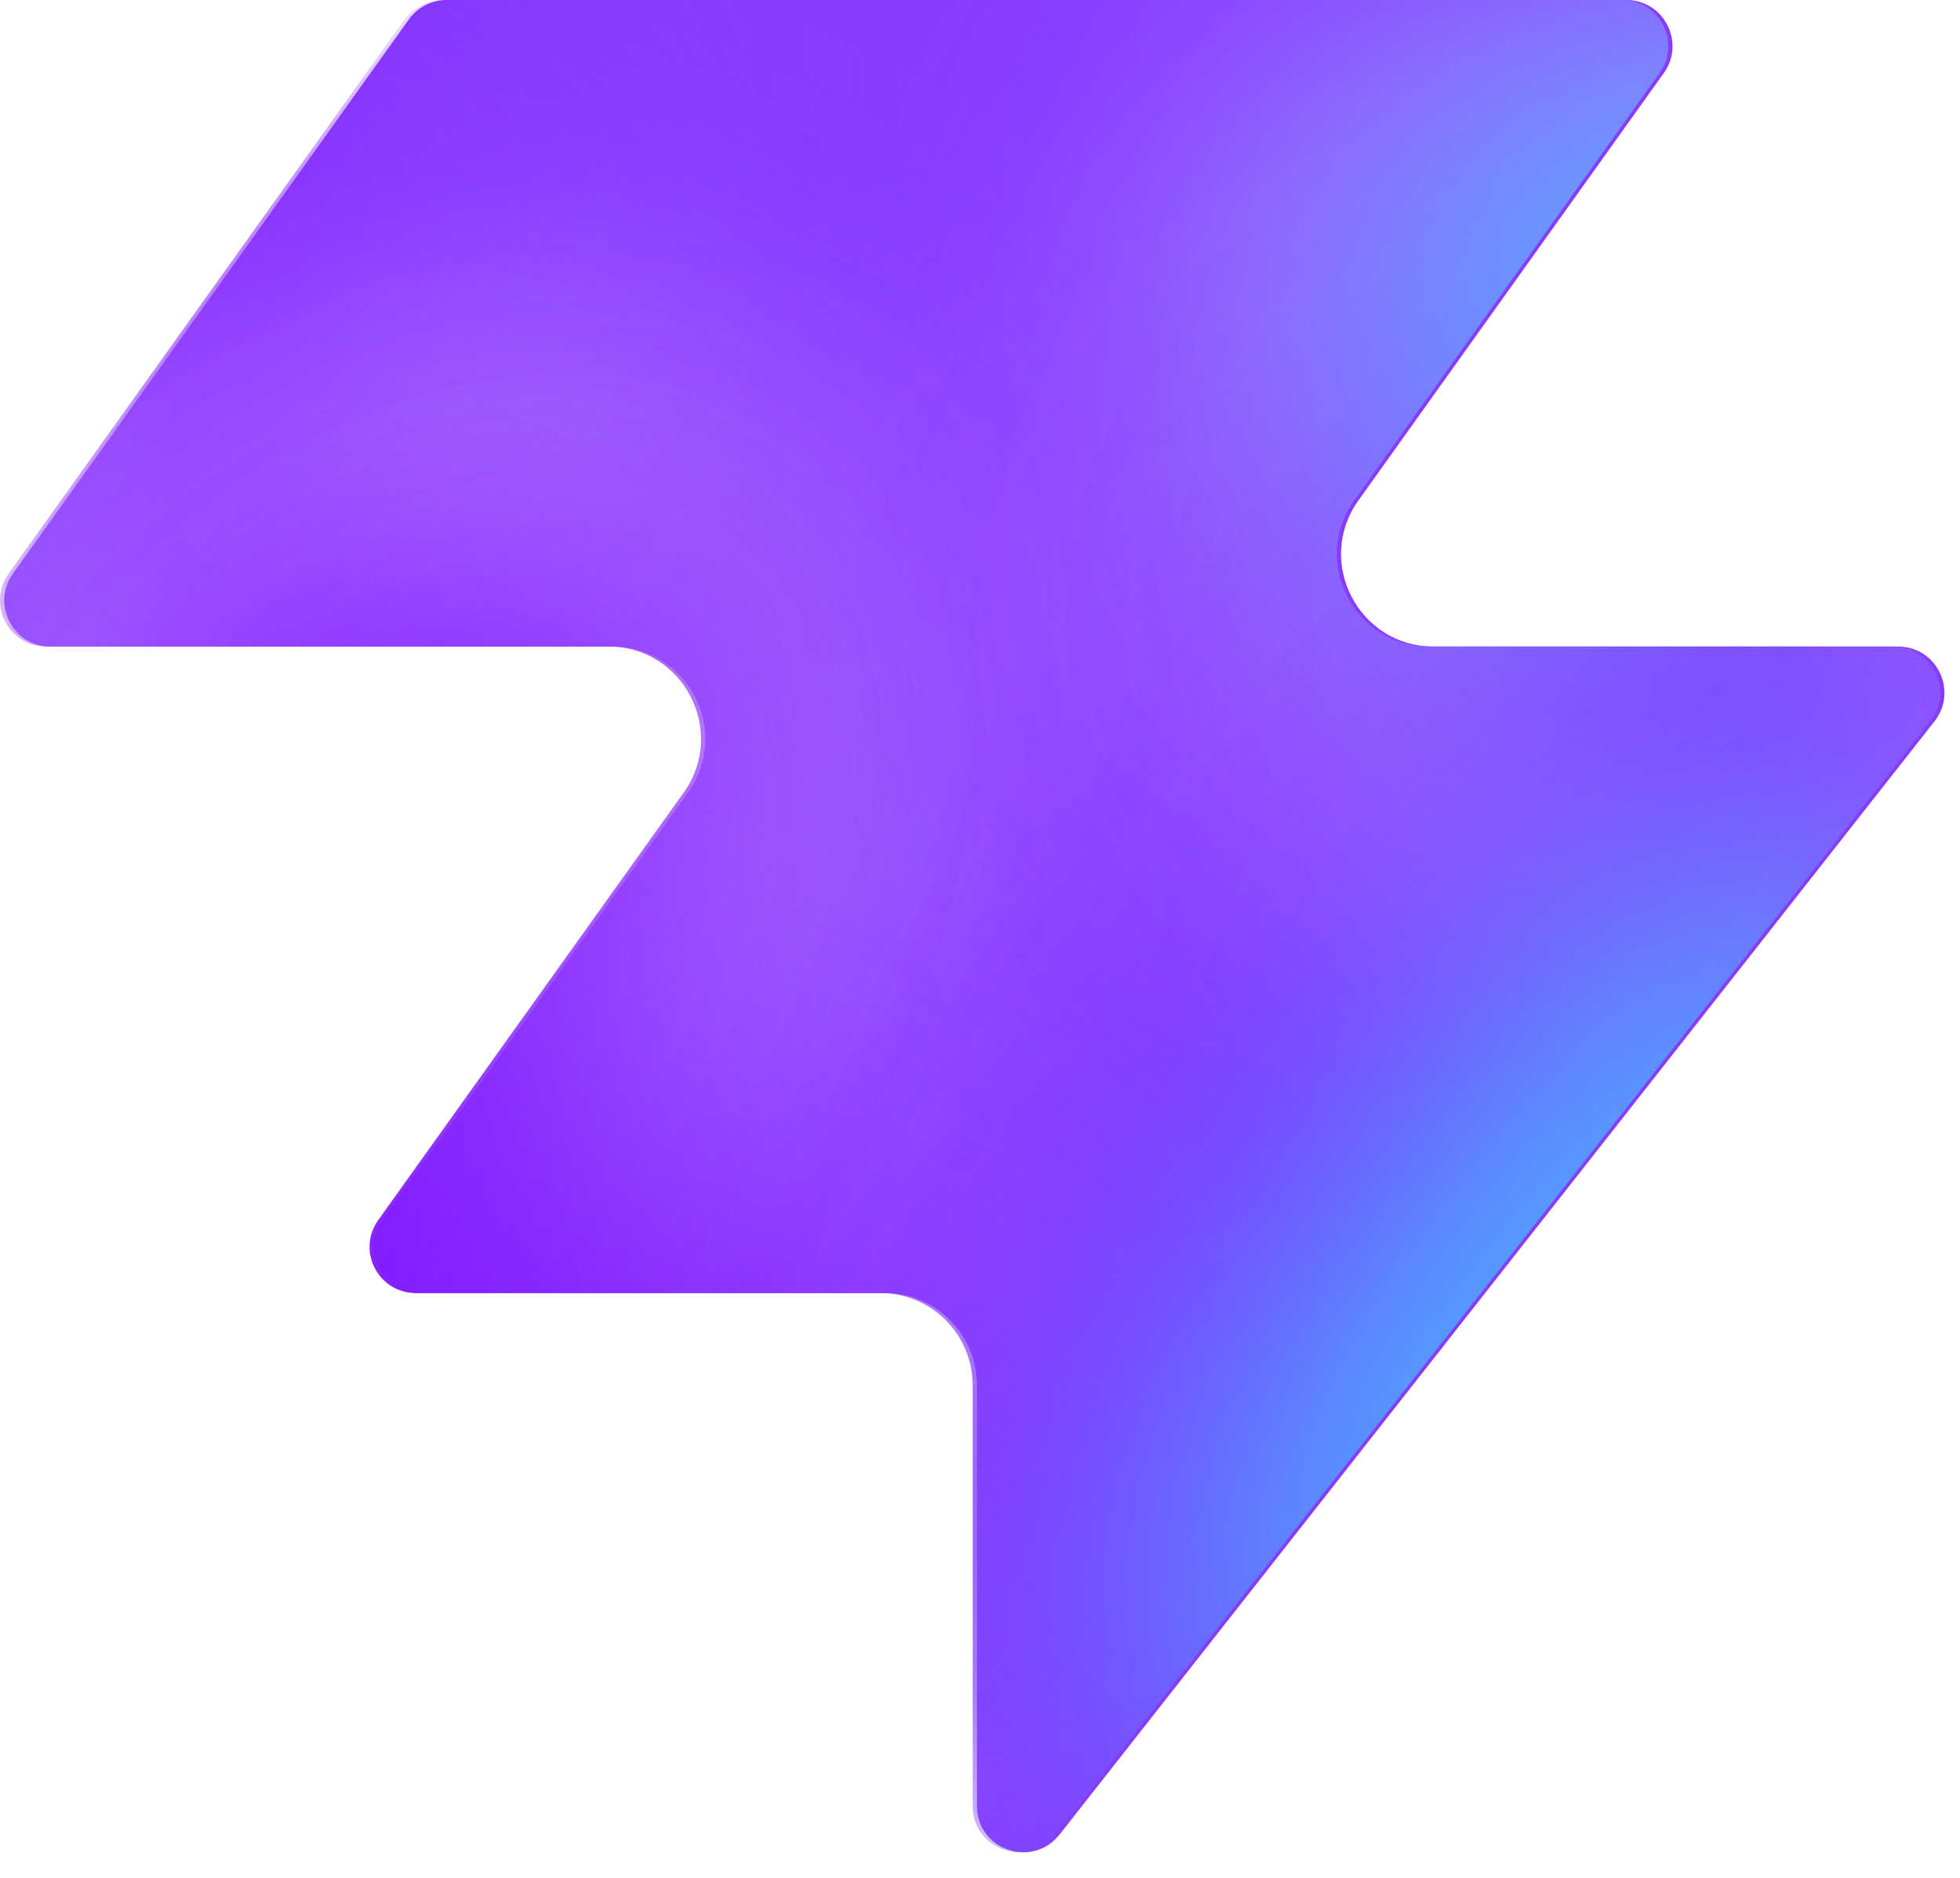
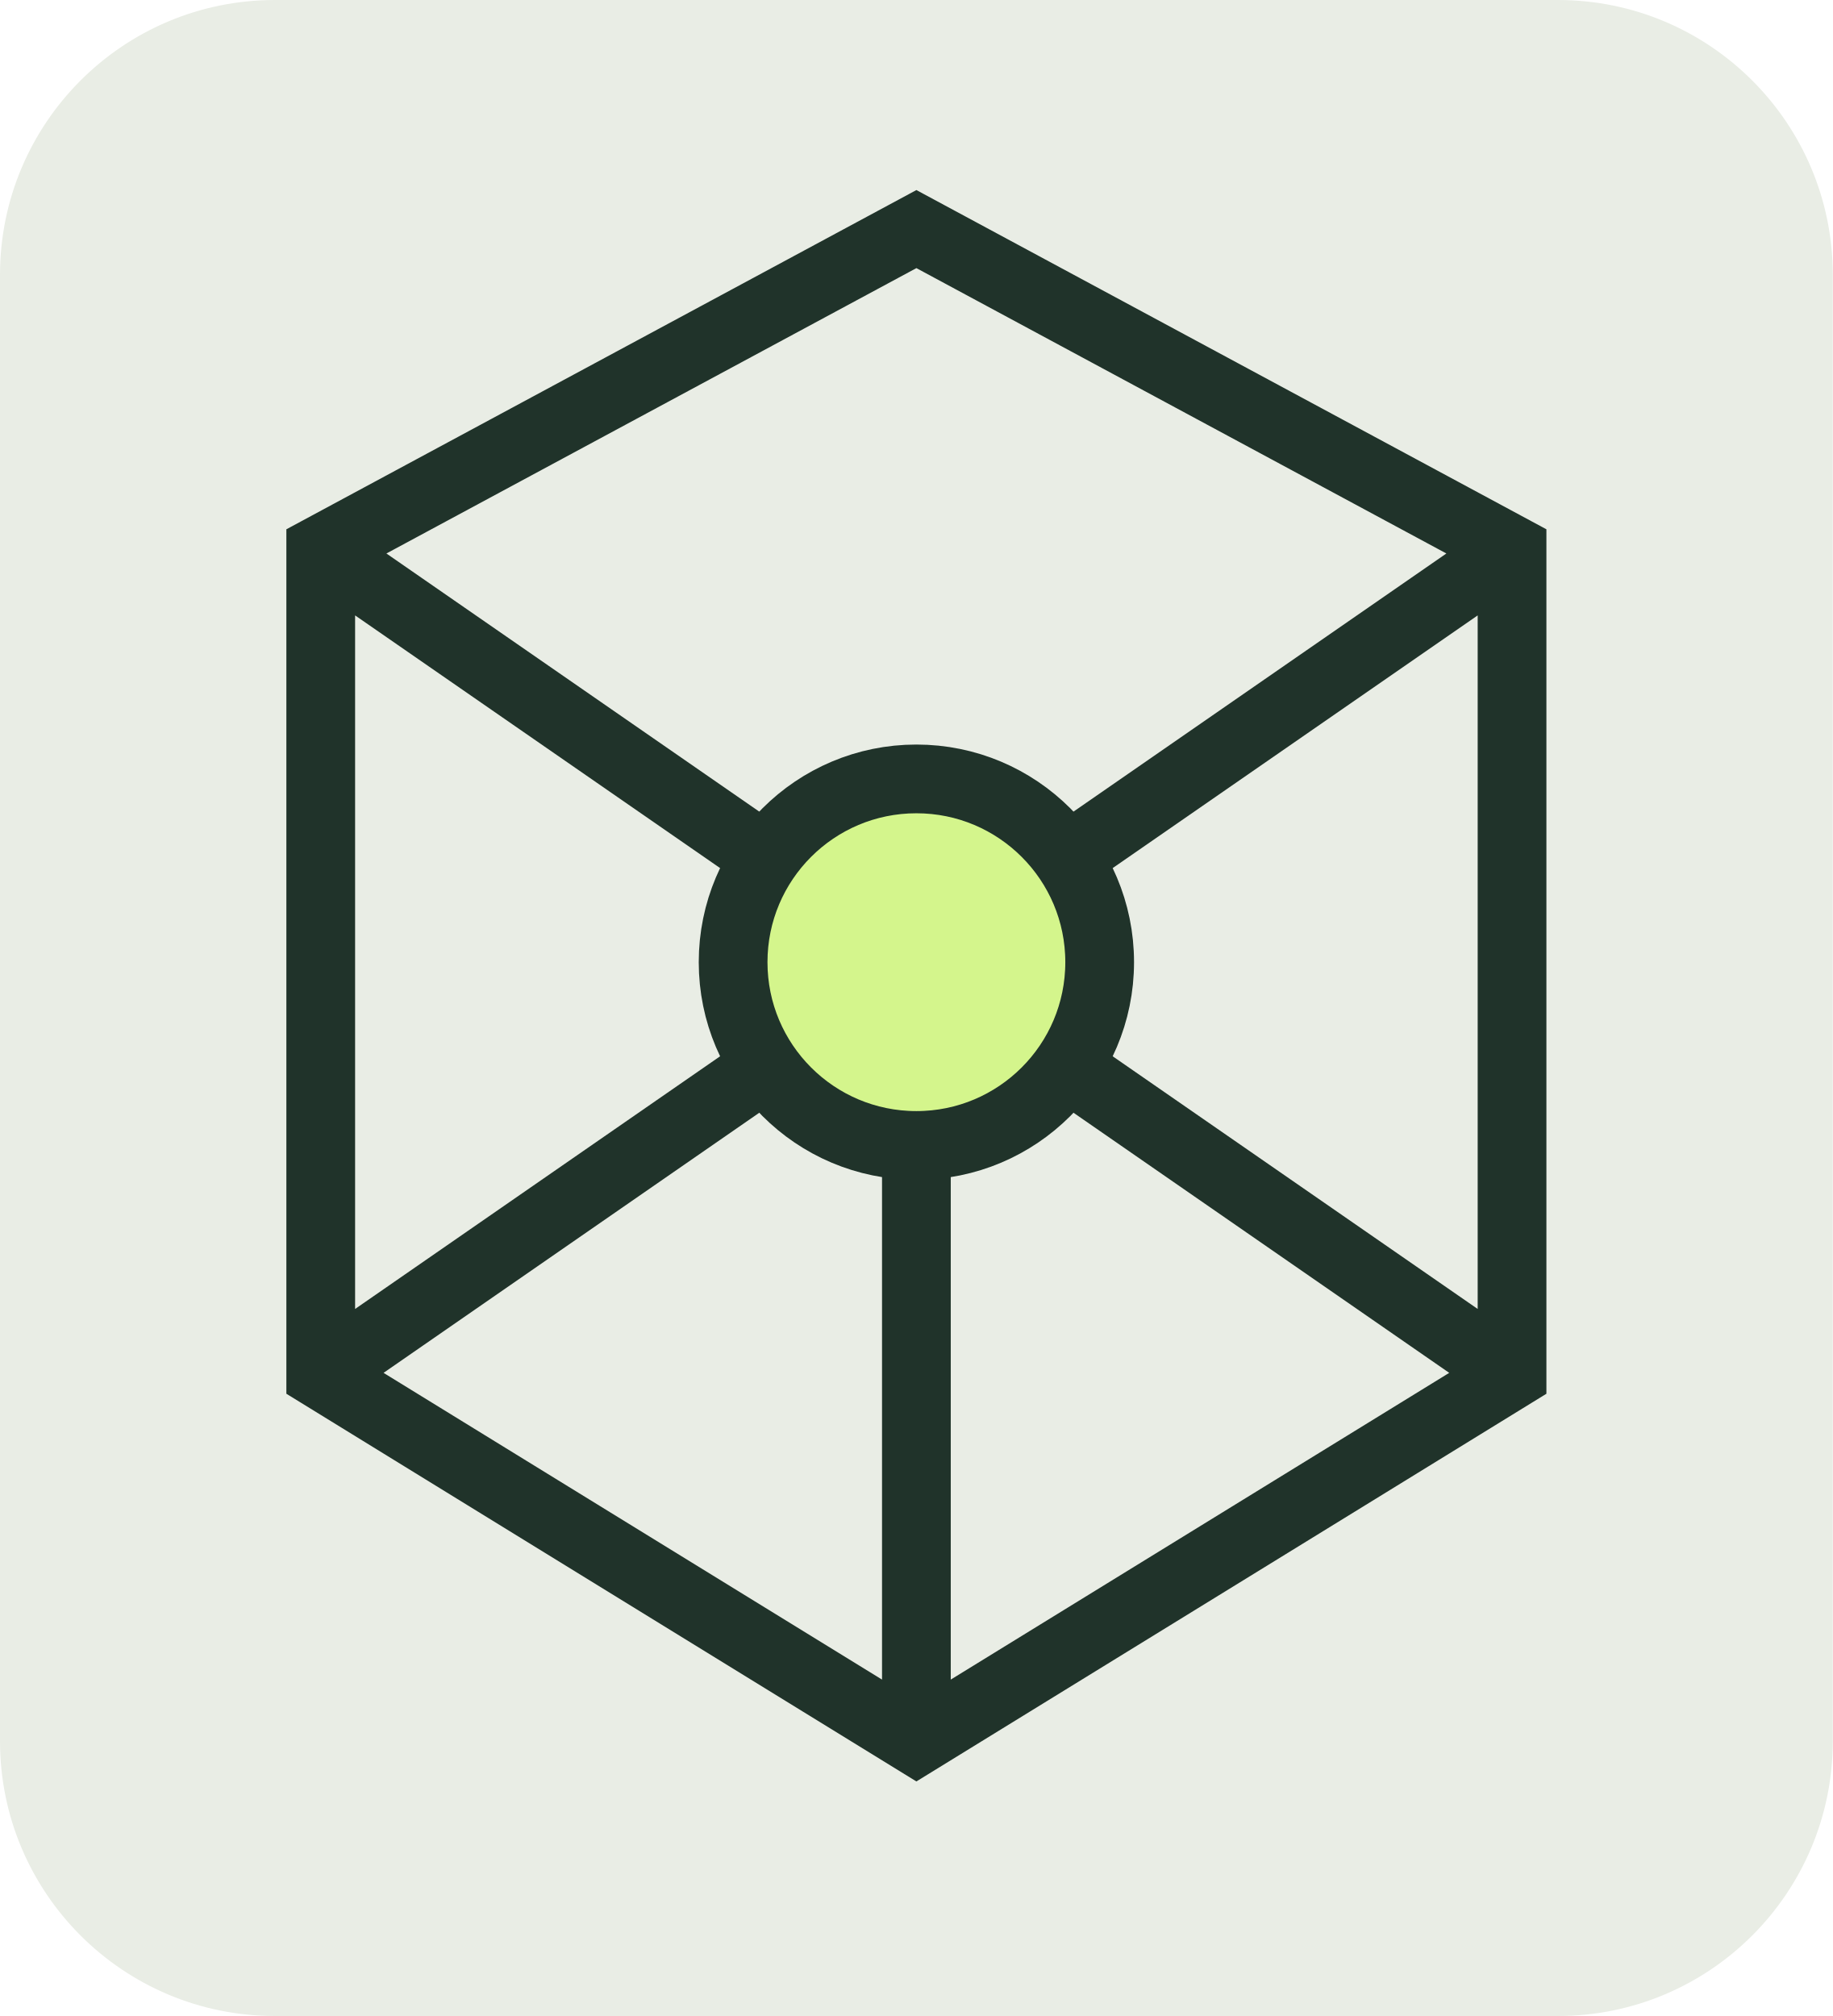
- <svg xmlns="http://www.w3.org/2000/svg" width="48" height="46" fill="none" viewBox="0 0 48 46">
-   <path fill="#863bff" d="M25.946 44.938c-.664.845-2.021.375-2.021-.698V33.937a2.26 2.26 0 0 0-2.262-2.262H10.287c-.92 0-1.456-1.04-.92-1.788l7.48-10.471c1.07-1.497 0-3.578-1.842-3.578H1.237c-.92 0-1.456-1.04-.92-1.788L10.013.474c.214-.297.556-.474.92-.474h28.894c.92 0 1.456 1.04.92 1.788l-7.48 10.471c-1.07 1.498 0 3.579 1.842 3.579h11.377c.943 0 1.473 1.088.89 1.83L25.947 44.94z" style="fill:#863bff;fill:color(display-p3 .525 .23 1);fill-opacity:1" />
-   <mask id="a" width="48" height="46" x="0" y="0" maskUnits="userSpaceOnUse" style="mask-type:alpha">
-     <path fill="#000" d="M25.842 44.938c-.664.844-2.021.375-2.021-.698V33.937a2.26 2.26 0 0 0-2.262-2.262H10.183c-.92 0-1.456-1.04-.92-1.788l7.48-10.471c1.07-1.498 0-3.579-1.842-3.579H1.133c-.92 0-1.456-1.04-.92-1.787L9.91.473c.214-.297.556-.474.92-.474h28.894c.92 0 1.456 1.04.92 1.788l-7.48 10.471c-1.07 1.498 0 3.578 1.842 3.578h11.377c.943 0 1.473 1.088.89 1.832L25.843 44.94z" style="fill:#000;fill-opacity:1" />
-   </mask>
-   <g mask="url(#a)">
-     <g filter="url(#b)">
-       <ellipse cx="5.508" cy="14.704" fill="#ede6ff" rx="5.508" ry="14.704" style="fill:#ede6ff;fill:color(display-p3 .927 .903 1);fill-opacity:1" transform="matrix(.00324 1 1 -.00324 -4.47 31.516)" />
-     </g>
-     <g filter="url(#c)">
-       <ellipse cx="10.399" cy="29.851" fill="#ede6ff" rx="10.399" ry="29.851" style="fill:#ede6ff;fill:color(display-p3 .927 .903 1);fill-opacity:1" transform="matrix(.00324 1 1 -.00324 -39.328 7.883)" />
-     </g>
-     <g filter="url(#d)">
-       <ellipse cx="5.508" cy="30.487" fill="#7e14ff" rx="5.508" ry="30.487" style="fill:#7e14ff;fill:color(display-p3 .492 .077 1);fill-opacity:1" transform="rotate(89.814 -25.913 -14.639)scale(1 -1)" />
-     </g>
-     <g filter="url(#e)">
-       <ellipse cx="5.508" cy="30.599" fill="#7e14ff" rx="5.508" ry="30.599" style="fill:#7e14ff;fill:color(display-p3 .492 .077 1);fill-opacity:1" transform="rotate(89.814 -32.644 -3.334)scale(1 -1)" />
-     </g>
-     <g filter="url(#f)">
-       <ellipse cx="5.508" cy="30.599" fill="#7e14ff" rx="5.508" ry="30.599" style="fill:#7e14ff;fill:color(display-p3 .492 .077 1);fill-opacity:1" transform="matrix(.00324 1 1 -.00324 -34.34 30.47)" />
-     </g>
-     <g filter="url(#g)">
-       <ellipse cx="14.072" cy="22.078" fill="#ede6ff" rx="14.072" ry="22.078" style="fill:#ede6ff;fill:color(display-p3 .927 .903 1);fill-opacity:1" transform="rotate(93.35 24.506 48.493)scale(-1 1)" />
-     </g>
-     <g filter="url(#h)">
-       <ellipse cx="3.47" cy="21.501" fill="#7e14ff" rx="3.47" ry="21.501" style="fill:#7e14ff;fill:color(display-p3 .492 .077 1);fill-opacity:1" transform="rotate(89.009 28.708 47.59)scale(-1 1)" />
-     </g>
-     <g filter="url(#i)">
-       <ellipse cx="3.47" cy="21.501" fill="#7e14ff" rx="3.47" ry="21.501" style="fill:#7e14ff;fill:color(display-p3 .492 .077 1);fill-opacity:1" transform="rotate(89.009 28.708 47.59)scale(-1 1)" />
-     </g>
-     <g filter="url(#j)">
-       <ellipse cx=".387" cy="8.972" fill="#7e14ff" rx="4.407" ry="29.108" style="fill:#7e14ff;fill:color(display-p3 .492 .077 1);fill-opacity:1" transform="rotate(39.51 .387 8.972)" />
-     </g>
-     <g filter="url(#k)">
-       <ellipse cx="47.523" cy="-6.092" fill="#7e14ff" rx="4.407" ry="29.108" style="fill:#7e14ff;fill:color(display-p3 .492 .077 1);fill-opacity:1" transform="rotate(37.892 47.523 -6.092)" />
-     </g>
-     <g filter="url(#l)">
-       <ellipse cx="41.412" cy="6.333" fill="#47bfff" rx="5.971" ry="9.665" style="fill:#47bfff;fill:color(display-p3 .28 .748 1);fill-opacity:1" transform="rotate(37.892 41.412 6.333)" />
-     </g>
-     <g filter="url(#m)">
-       <ellipse cx="-1.879" cy="38.332" fill="#7e14ff" rx="4.407" ry="29.108" style="fill:#7e14ff;fill:color(display-p3 .492 .077 1);fill-opacity:1" transform="rotate(37.892 -1.88 38.332)" />
-     </g>
-     <g filter="url(#n)">
-       <ellipse cx="-1.879" cy="38.332" fill="#7e14ff" rx="4.407" ry="29.108" style="fill:#7e14ff;fill:color(display-p3 .492 .077 1);fill-opacity:1" transform="rotate(37.892 -1.88 38.332)" />
-     </g>
-     <g filter="url(#o)">
-       <ellipse cx="35.651" cy="29.907" fill="#7e14ff" rx="4.407" ry="29.108" style="fill:#7e14ff;fill:color(display-p3 .492 .077 1);fill-opacity:1" transform="rotate(37.892 35.651 29.907)" />
-     </g>
-     <g filter="url(#p)">
-       <ellipse cx="38.418" cy="32.4" fill="#47bfff" rx="5.971" ry="15.297" style="fill:#47bfff;fill:color(display-p3 .28 .748 1);fill-opacity:1" transform="rotate(37.892 38.418 32.4)" />
-     </g>
-   </g>
-   <defs>
-     <filter id="b" width="60.045" height="41.654" x="-19.77" y="16.149" color-interpolation-filters="sRGB" filterUnits="userSpaceOnUse">
-       <feFlood flood-opacity="0" result="BackgroundImageFix" />
-       <feBlend in="SourceGraphic" in2="BackgroundImageFix" result="shape" />
-       <feGaussianBlur result="effect1_foregroundBlur_2002_17158" stdDeviation="7.659" />
-     </filter>
-     <filter id="c" width="90.34" height="51.437" x="-54.613" y="-7.533" color-interpolation-filters="sRGB" filterUnits="userSpaceOnUse">
-       <feFlood flood-opacity="0" result="BackgroundImageFix" />
-       <feBlend in="SourceGraphic" in2="BackgroundImageFix" result="shape" />
-       <feGaussianBlur result="effect1_foregroundBlur_2002_17158" stdDeviation="7.659" />
-     </filter>
-     <filter id="d" width="79.355" height="29.4" x="-49.64" y="2.03" color-interpolation-filters="sRGB" filterUnits="userSpaceOnUse">
-       <feFlood flood-opacity="0" result="BackgroundImageFix" />
-       <feBlend in="SourceGraphic" in2="BackgroundImageFix" result="shape" />
-       <feGaussianBlur result="effect1_foregroundBlur_2002_17158" stdDeviation="4.596" />
-     </filter>
-     <filter id="e" width="79.579" height="29.4" x="-45.045" y="20.029" color-interpolation-filters="sRGB" filterUnits="userSpaceOnUse">
-       <feFlood flood-opacity="0" result="BackgroundImageFix" />
-       <feBlend in="SourceGraphic" in2="BackgroundImageFix" result="shape" />
-       <feGaussianBlur result="effect1_foregroundBlur_2002_17158" stdDeviation="4.596" />
-     </filter>
-     <filter id="f" width="79.579" height="29.4" x="-43.513" y="21.178" color-interpolation-filters="sRGB" filterUnits="userSpaceOnUse">
-       <feFlood flood-opacity="0" result="BackgroundImageFix" />
-       <feBlend in="SourceGraphic" in2="BackgroundImageFix" result="shape" />
-       <feGaussianBlur result="effect1_foregroundBlur_2002_17158" stdDeviation="4.596" />
-     </filter>
-     <filter id="g" width="74.749" height="58.852" x="15.756" y="-17.901" color-interpolation-filters="sRGB" filterUnits="userSpaceOnUse">
-       <feFlood flood-opacity="0" result="BackgroundImageFix" />
-       <feBlend in="SourceGraphic" in2="BackgroundImageFix" result="shape" />
-       <feGaussianBlur result="effect1_foregroundBlur_2002_17158" stdDeviation="7.659" />
-     </filter>
-     <filter id="h" width="61.377" height="25.362" x="23.548" y="2.284" color-interpolation-filters="sRGB" filterUnits="userSpaceOnUse">
-       <feFlood flood-opacity="0" result="BackgroundImageFix" />
-       <feBlend in="SourceGraphic" in2="BackgroundImageFix" result="shape" />
-       <feGaussianBlur result="effect1_foregroundBlur_2002_17158" stdDeviation="4.596" />
-     </filter>
-     <filter id="i" width="61.377" height="25.362" x="23.548" y="2.284" color-interpolation-filters="sRGB" filterUnits="userSpaceOnUse">
-       <feFlood flood-opacity="0" result="BackgroundImageFix" />
-       <feBlend in="SourceGraphic" in2="BackgroundImageFix" result="shape" />
-       <feGaussianBlur result="effect1_foregroundBlur_2002_17158" stdDeviation="4.596" />
-     </filter>
-     <filter id="j" width="56.045" height="63.649" x="-27.636" y="-22.853" color-interpolation-filters="sRGB" filterUnits="userSpaceOnUse">
-       <feFlood flood-opacity="0" result="BackgroundImageFix" />
-       <feBlend in="SourceGraphic" in2="BackgroundImageFix" result="shape" />
-       <feGaussianBlur result="effect1_foregroundBlur_2002_17158" stdDeviation="4.596" />
-     </filter>
-     <filter id="k" width="54.814" height="64.646" x="20.116" y="-38.415" color-interpolation-filters="sRGB" filterUnits="userSpaceOnUse">
-       <feFlood flood-opacity="0" result="BackgroundImageFix" />
-       <feBlend in="SourceGraphic" in2="BackgroundImageFix" result="shape" />
-       <feGaussianBlur result="effect1_foregroundBlur_2002_17158" stdDeviation="4.596" />
-     </filter>
-     <filter id="l" width="33.541" height="35.313" x="24.641" y="-11.323" color-interpolation-filters="sRGB" filterUnits="userSpaceOnUse">
-       <feFlood flood-opacity="0" result="BackgroundImageFix" />
-       <feBlend in="SourceGraphic" in2="BackgroundImageFix" result="shape" />
-       <feGaussianBlur result="effect1_foregroundBlur_2002_17158" stdDeviation="4.596" />
-     </filter>
-     <filter id="m" width="54.814" height="64.646" x="-29.286" y="6.009" color-interpolation-filters="sRGB" filterUnits="userSpaceOnUse">
-       <feFlood flood-opacity="0" result="BackgroundImageFix" />
-       <feBlend in="SourceGraphic" in2="BackgroundImageFix" result="shape" />
-       <feGaussianBlur result="effect1_foregroundBlur_2002_17158" stdDeviation="4.596" />
-     </filter>
-     <filter id="n" width="54.814" height="64.646" x="-29.286" y="6.009" color-interpolation-filters="sRGB" filterUnits="userSpaceOnUse">
-       <feFlood flood-opacity="0" result="BackgroundImageFix" />
-       <feBlend in="SourceGraphic" in2="BackgroundImageFix" result="shape" />
-       <feGaussianBlur result="effect1_foregroundBlur_2002_17158" stdDeviation="4.596" />
-     </filter>
-     <filter id="o" width="54.814" height="64.646" x="8.244" y="-2.416" color-interpolation-filters="sRGB" filterUnits="userSpaceOnUse">
-       <feFlood flood-opacity="0" result="BackgroundImageFix" />
-       <feBlend in="SourceGraphic" in2="BackgroundImageFix" result="shape" />
-       <feGaussianBlur result="effect1_foregroundBlur_2002_17158" stdDeviation="4.596" />
-     </filter>
-     <filter id="p" width="39.409" height="43.623" x="18.713" y="10.588" color-interpolation-filters="sRGB" filterUnits="userSpaceOnUse">
-       <feFlood flood-opacity="0" result="BackgroundImageFix" />
-       <feBlend in="SourceGraphic" in2="BackgroundImageFix" result="shape" />
-       <feGaussianBlur result="effect1_foregroundBlur_2002_17158" stdDeviation="4.596" />
-     </filter>
-   </defs>
+ <svg xmlns="http://www.w3.org/2000/svg" viewBox="0 0 40 44">
+   <rect width="40" height="44" rx="6" fill="#e9ede5" />
+   <path d="m7 12 13-7 13 7v18l-13 8L7 30V12Zm0 0 13 9 13-9M20 21v17M7 30l13-9 13 9" fill="none" stroke="#20332a" stroke-width="1.5" />
+   <circle cx="20" cy="21" r="4" fill="#d4f58c" stroke="#20332a" stroke-width="1.5" />
</svg>
